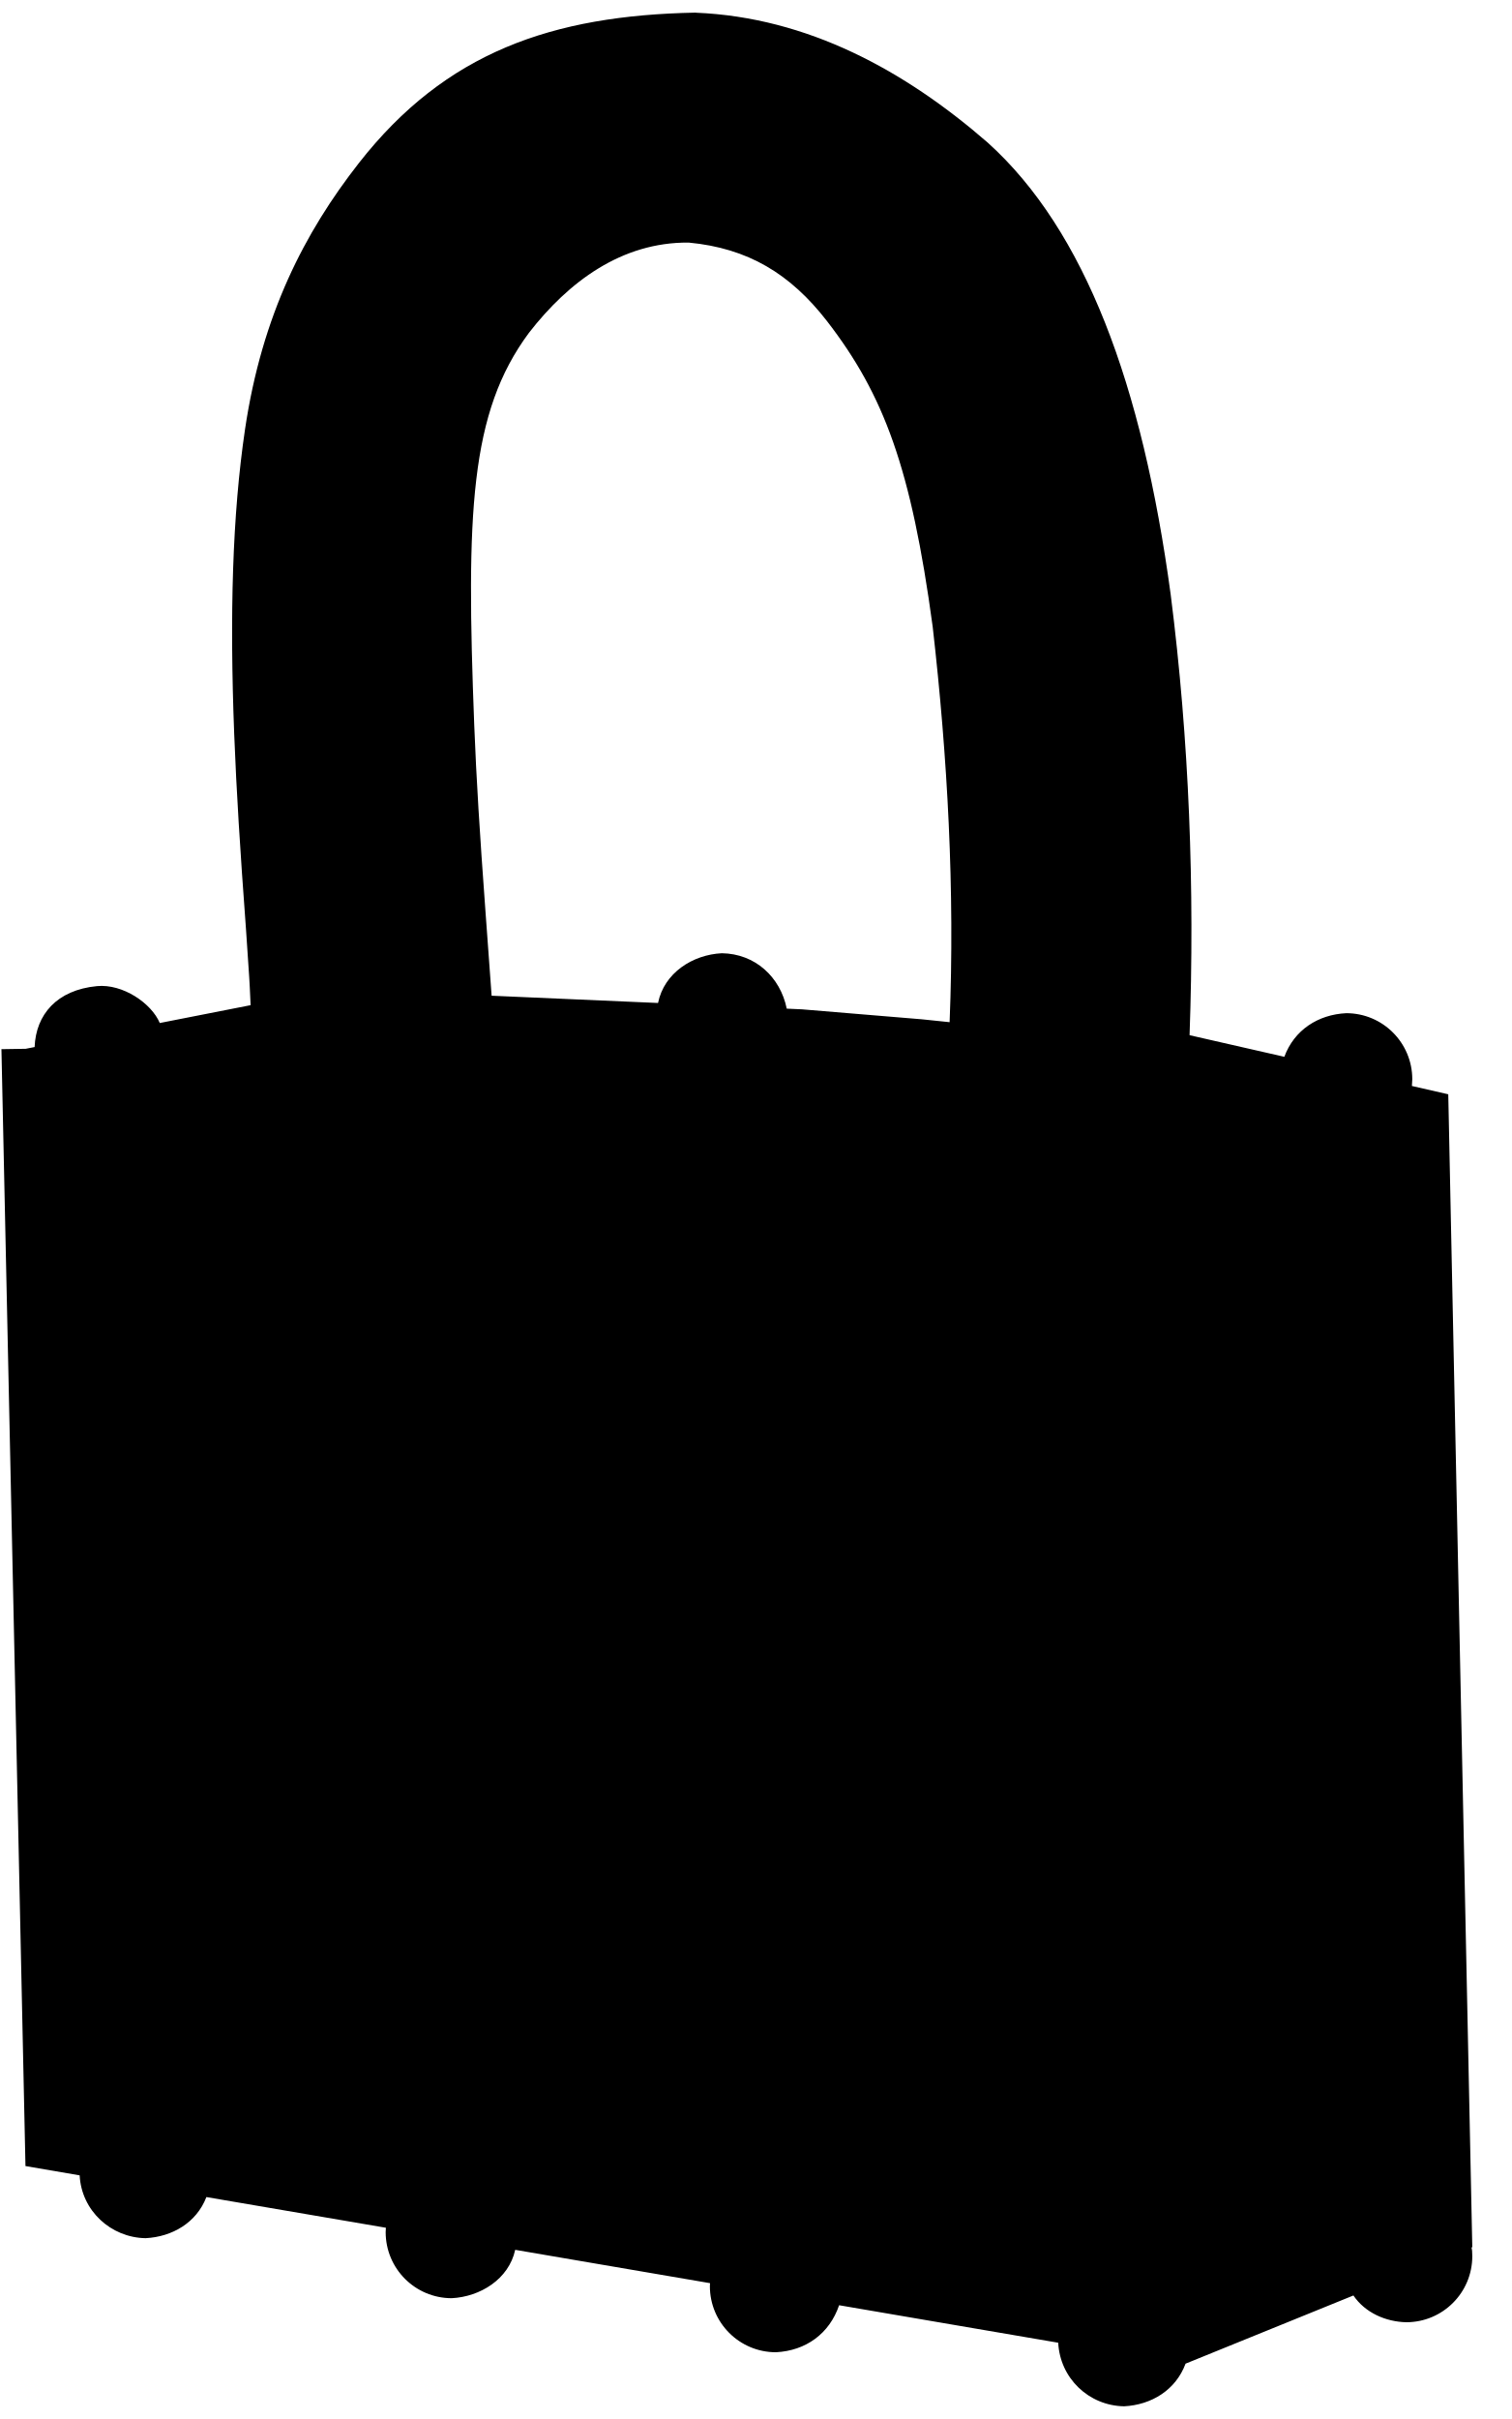
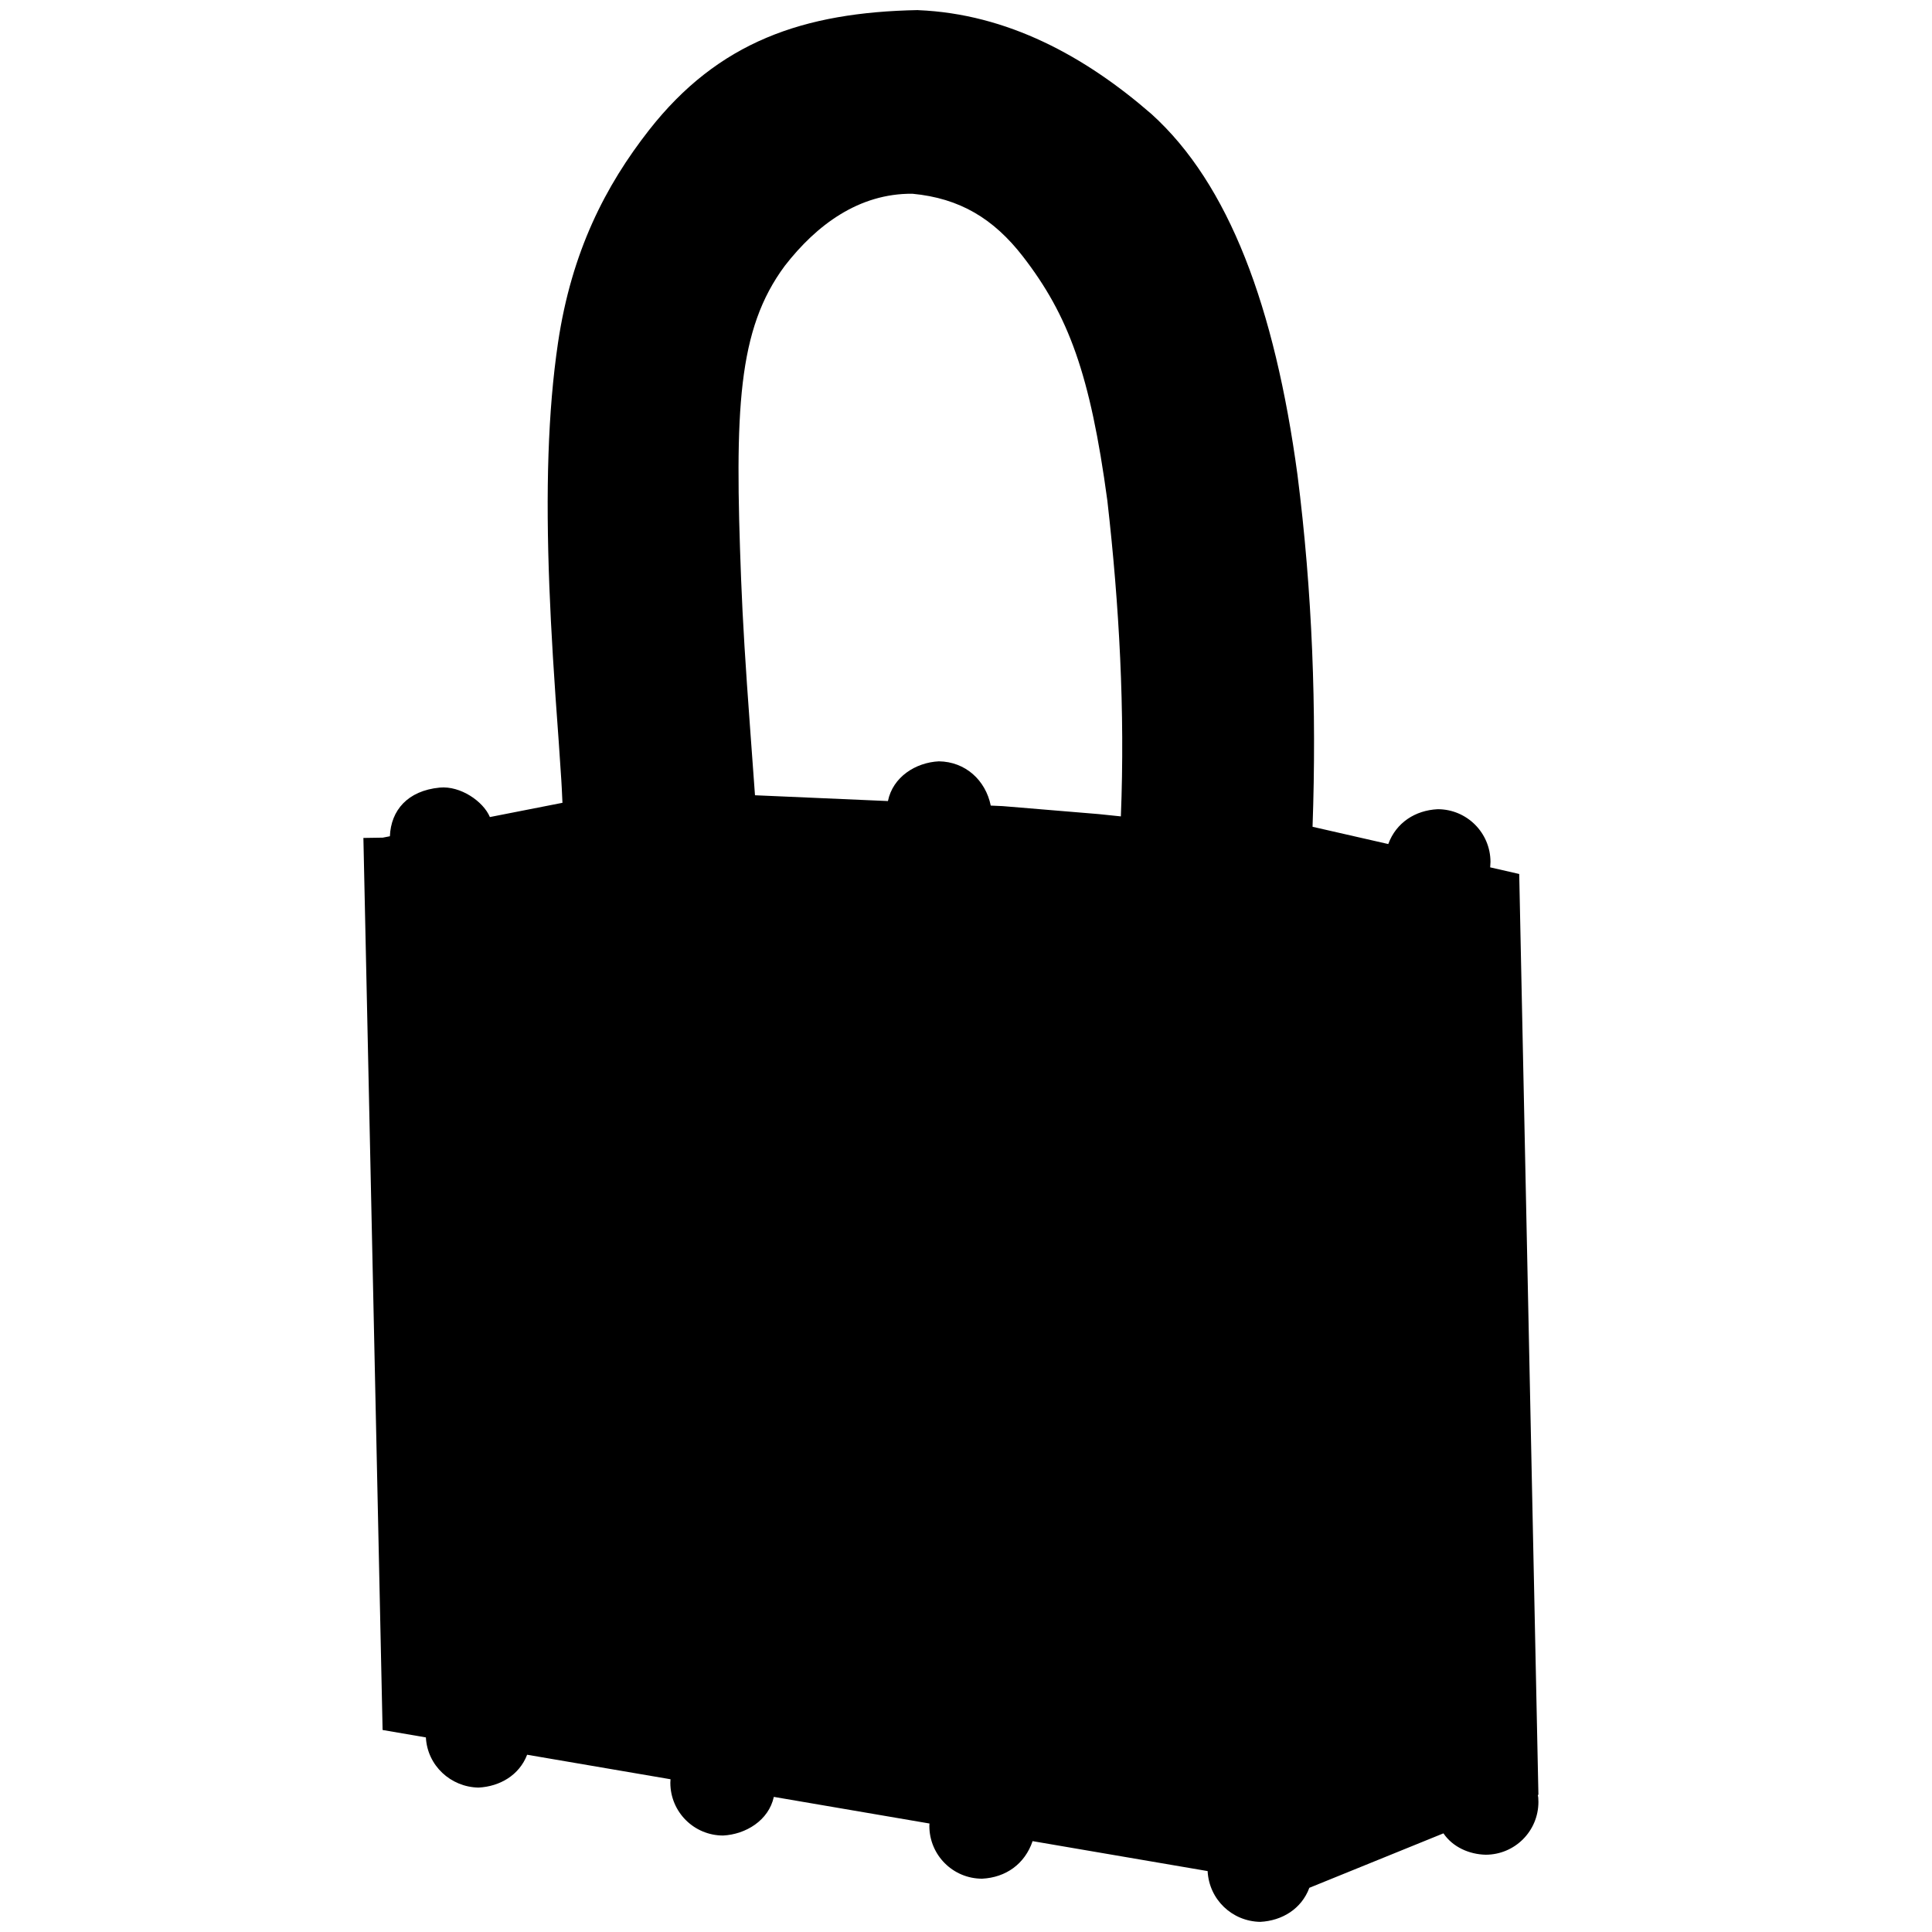
- <svg xmlns="http://www.w3.org/2000/svg" version="1.1" width="20" height="32" viewBox="0 0 20 32">
+ <svg xmlns="http://www.w3.org/2000/svg" version="1.1" width="32" height="32" viewBox="0 0 20 32">
  <path d="M9.206 0.168c1.481 0.061 2.767 0.765 3.865 1.72 1.286 1.161 2.043 3.198 2.419 5.975 0.246 1.931 0.319 3.886 0.25 5.831l1.254 0.286c0.131-0.356 0.448-0.559 0.819-0.577 0.483 0 0.874 0.391 0.874 0.874l-0.005 0.089 0.481 0.11 0.318 15.251-0.010 0.004c0.011 0.055 0.005 0.017 0.010 0.115 0 0.483-0.391 0.874-0.874 0.874-0.27-0.006-0.544-0.125-0.699-0.354l-2.221 0.902c-0.13 0.349-0.45 0.545-0.813 0.564-0.469-0.008-0.848-0.372-0.872-0.841l-2.899-0.496c-0.128 0.377-0.441 0.602-0.836 0.622-0.483 0-0.874-0.391-0.874-0.874l0.002-0.040-2.578-0.441c-0.085 0.39-0.465 0.621-0.84 0.64-0.483 0-0.874-0.391-0.874-0.874l0.003-0.058-2.375-0.406c-0.131 0.34-0.453 0.526-0.805 0.544-0.461-0.008-0.848-0.365-0.872-0.831l-0.717-0.123-0.318-14.775 0.321-0.005 0.118-0.023c0.017-0.429 0.293-0.755 0.825-0.806 0.343-0.033 0.722 0.228 0.831 0.488l1.202-0.236c-0.023-0.492-0.006-0.158-0.061-1.003-0.080-1.082-0.126-1.819-0.156-2.581-0.061-1.585-0.025-2.897 0.143-4.033 0.225-1.516 0.788-2.605 1.508-3.525 1.146-1.463 2.554-1.952 4.455-1.988h-0zM9.112 3.209v0c-0.888-0.007-1.59 0.519-2.114 1.195-0.783 1.056-0.831 2.38-0.723 5.189 0.028 0.715 0.072 1.421 0.149 2.469 0.070 0.943 0.043 0.573 0.081 1.11l2.202 0.096c0.081-0.399 0.458-0.639 0.844-0.658 0.439 0.006 0.773 0.312 0.859 0.733l0.2 0.009 1.589 0.132 0.366 0.038c0.070-1.748-0.026-3.495-0.224-5.232-0.284-2.098-0.645-3.067-1.399-4.043-0.485-0.625-1.044-0.964-1.83-1.038z" />
</svg>
